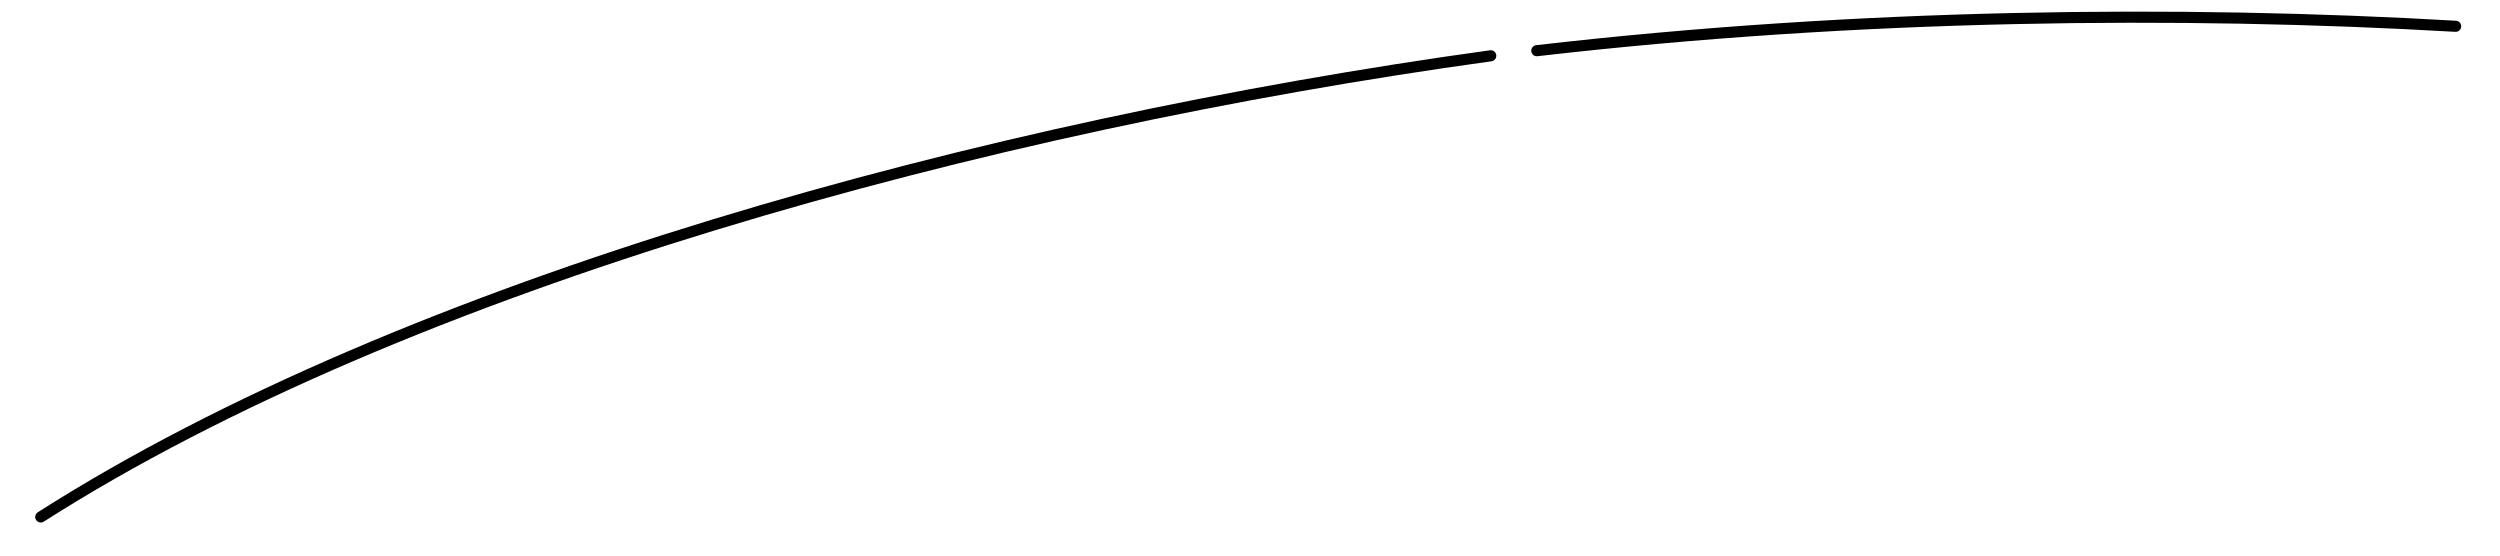
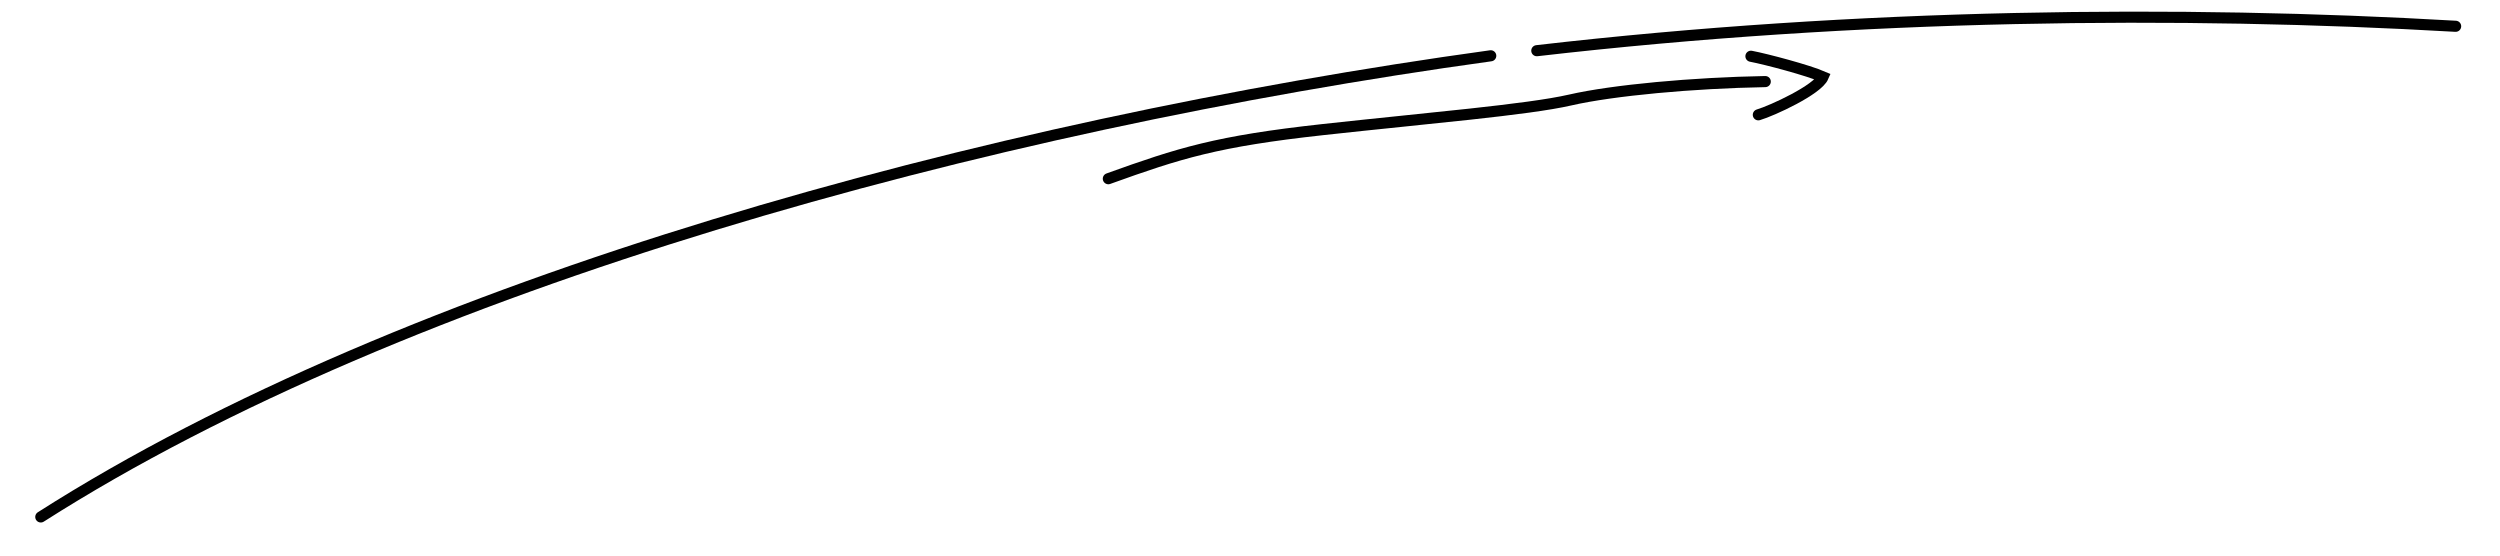
- <svg xmlns="http://www.w3.org/2000/svg" version="1.1" preserveAspectRatio="none" id="Layer_1" x="0px" y="0px" width="450px" height="100px" viewBox="0 0 450 100" enable-background="new 0 0 450 100" xml:space="preserve">
+ <svg xmlns="http://www.w3.org/2000/svg" version="1.1" id="Layer_1" x="0px" y="0px" width="450px" height="100px" viewBox="0 0 450 100" enable-background="new 0 0 450 100" xml:space="preserve">
  <path fill="none" stroke="#000000" stroke-width="2" stroke-linecap="round" stroke-miterlimit="10" d="M276.625,9.125  c58.165-6.713,115.996-7.252,165.39-4.395" />
  <path fill="none" stroke="#000000" stroke-width="2" stroke-linecap="round" stroke-miterlimit="10" d="M7.343,93.051  c66.061-42.135,170.251-70.478,260.991-83.01" />
+   <path fill="none" stroke="#000000" stroke-width="2" stroke-linecap="round" stroke-miterlimit="10" d="M199.5,32.167  c12.812-4.615,19.545-6.746,38.617-8.839c19.072-2.093,36.792-3.559,44.516-5.326c7.723-1.769,22.103-3.085,35.115-3.317" />
+   <path fill="none" stroke="#000000" stroke-width="2" stroke-linecap="round" stroke-miterlimit="10" d="M315.167,10.125  c2.833,0.542,10.334,2.542,13,3.708c-1,2.333-9.167,6.093-11.667,6.833" />
</svg>
